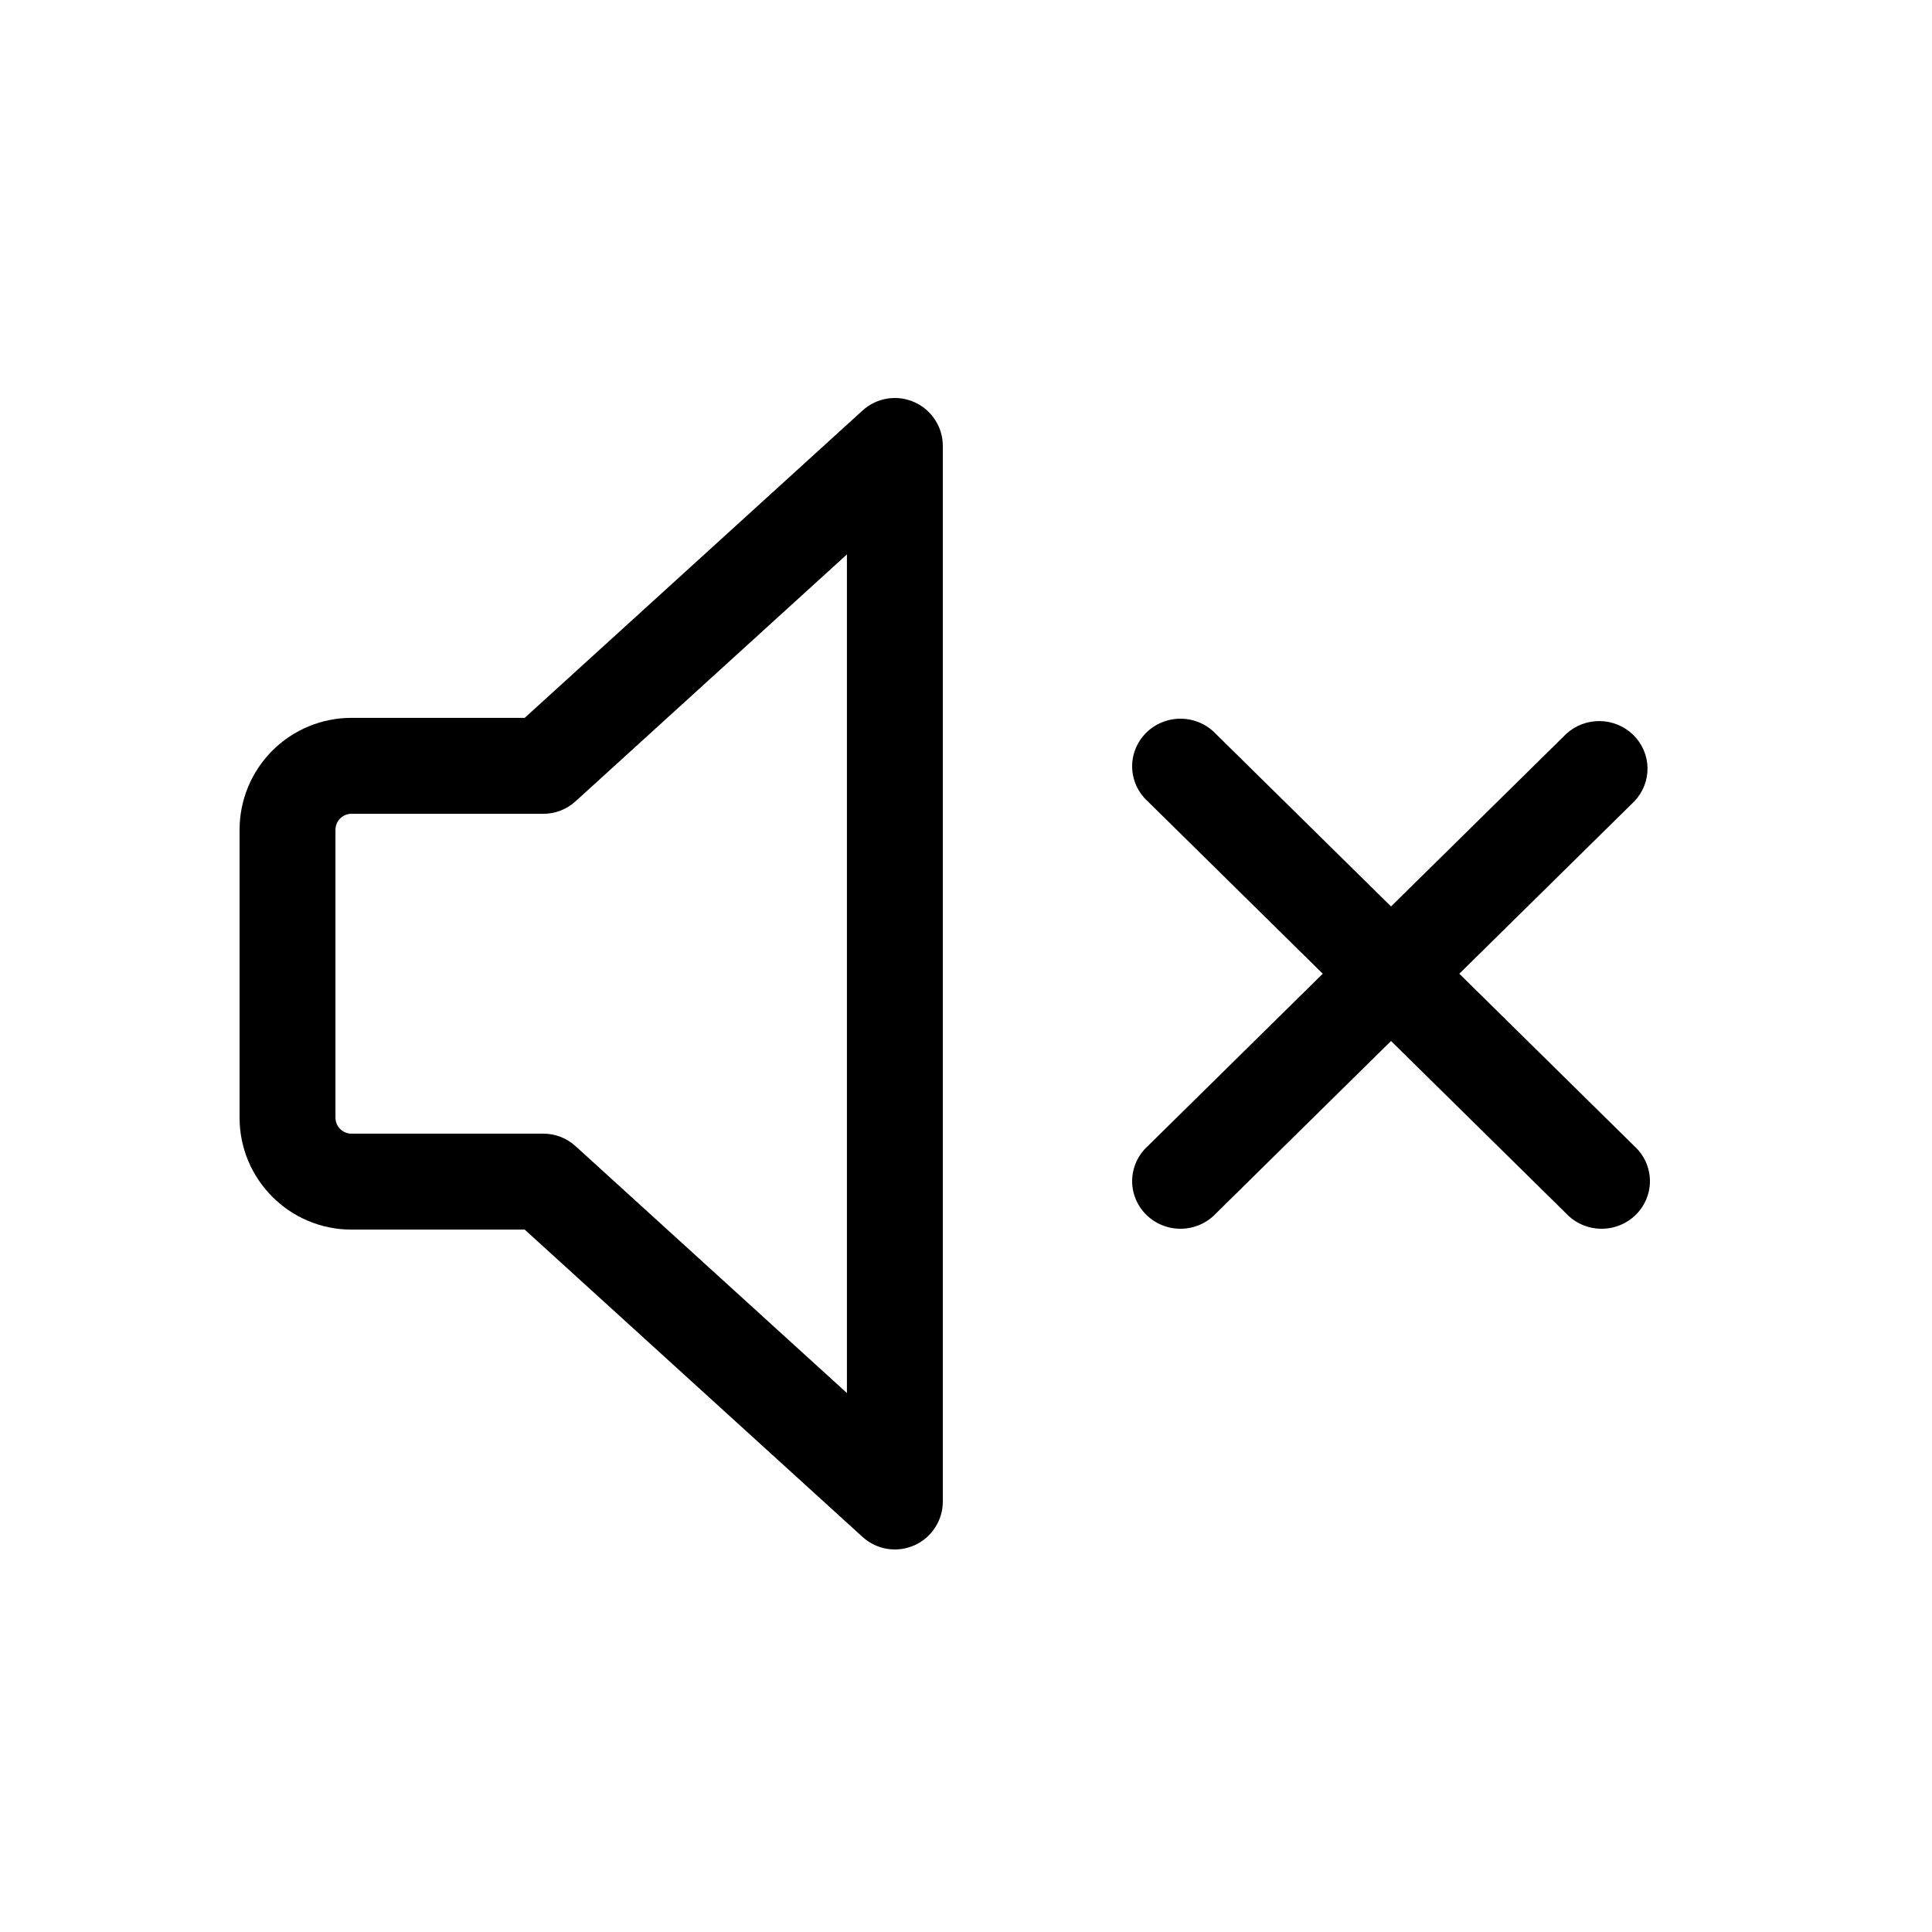
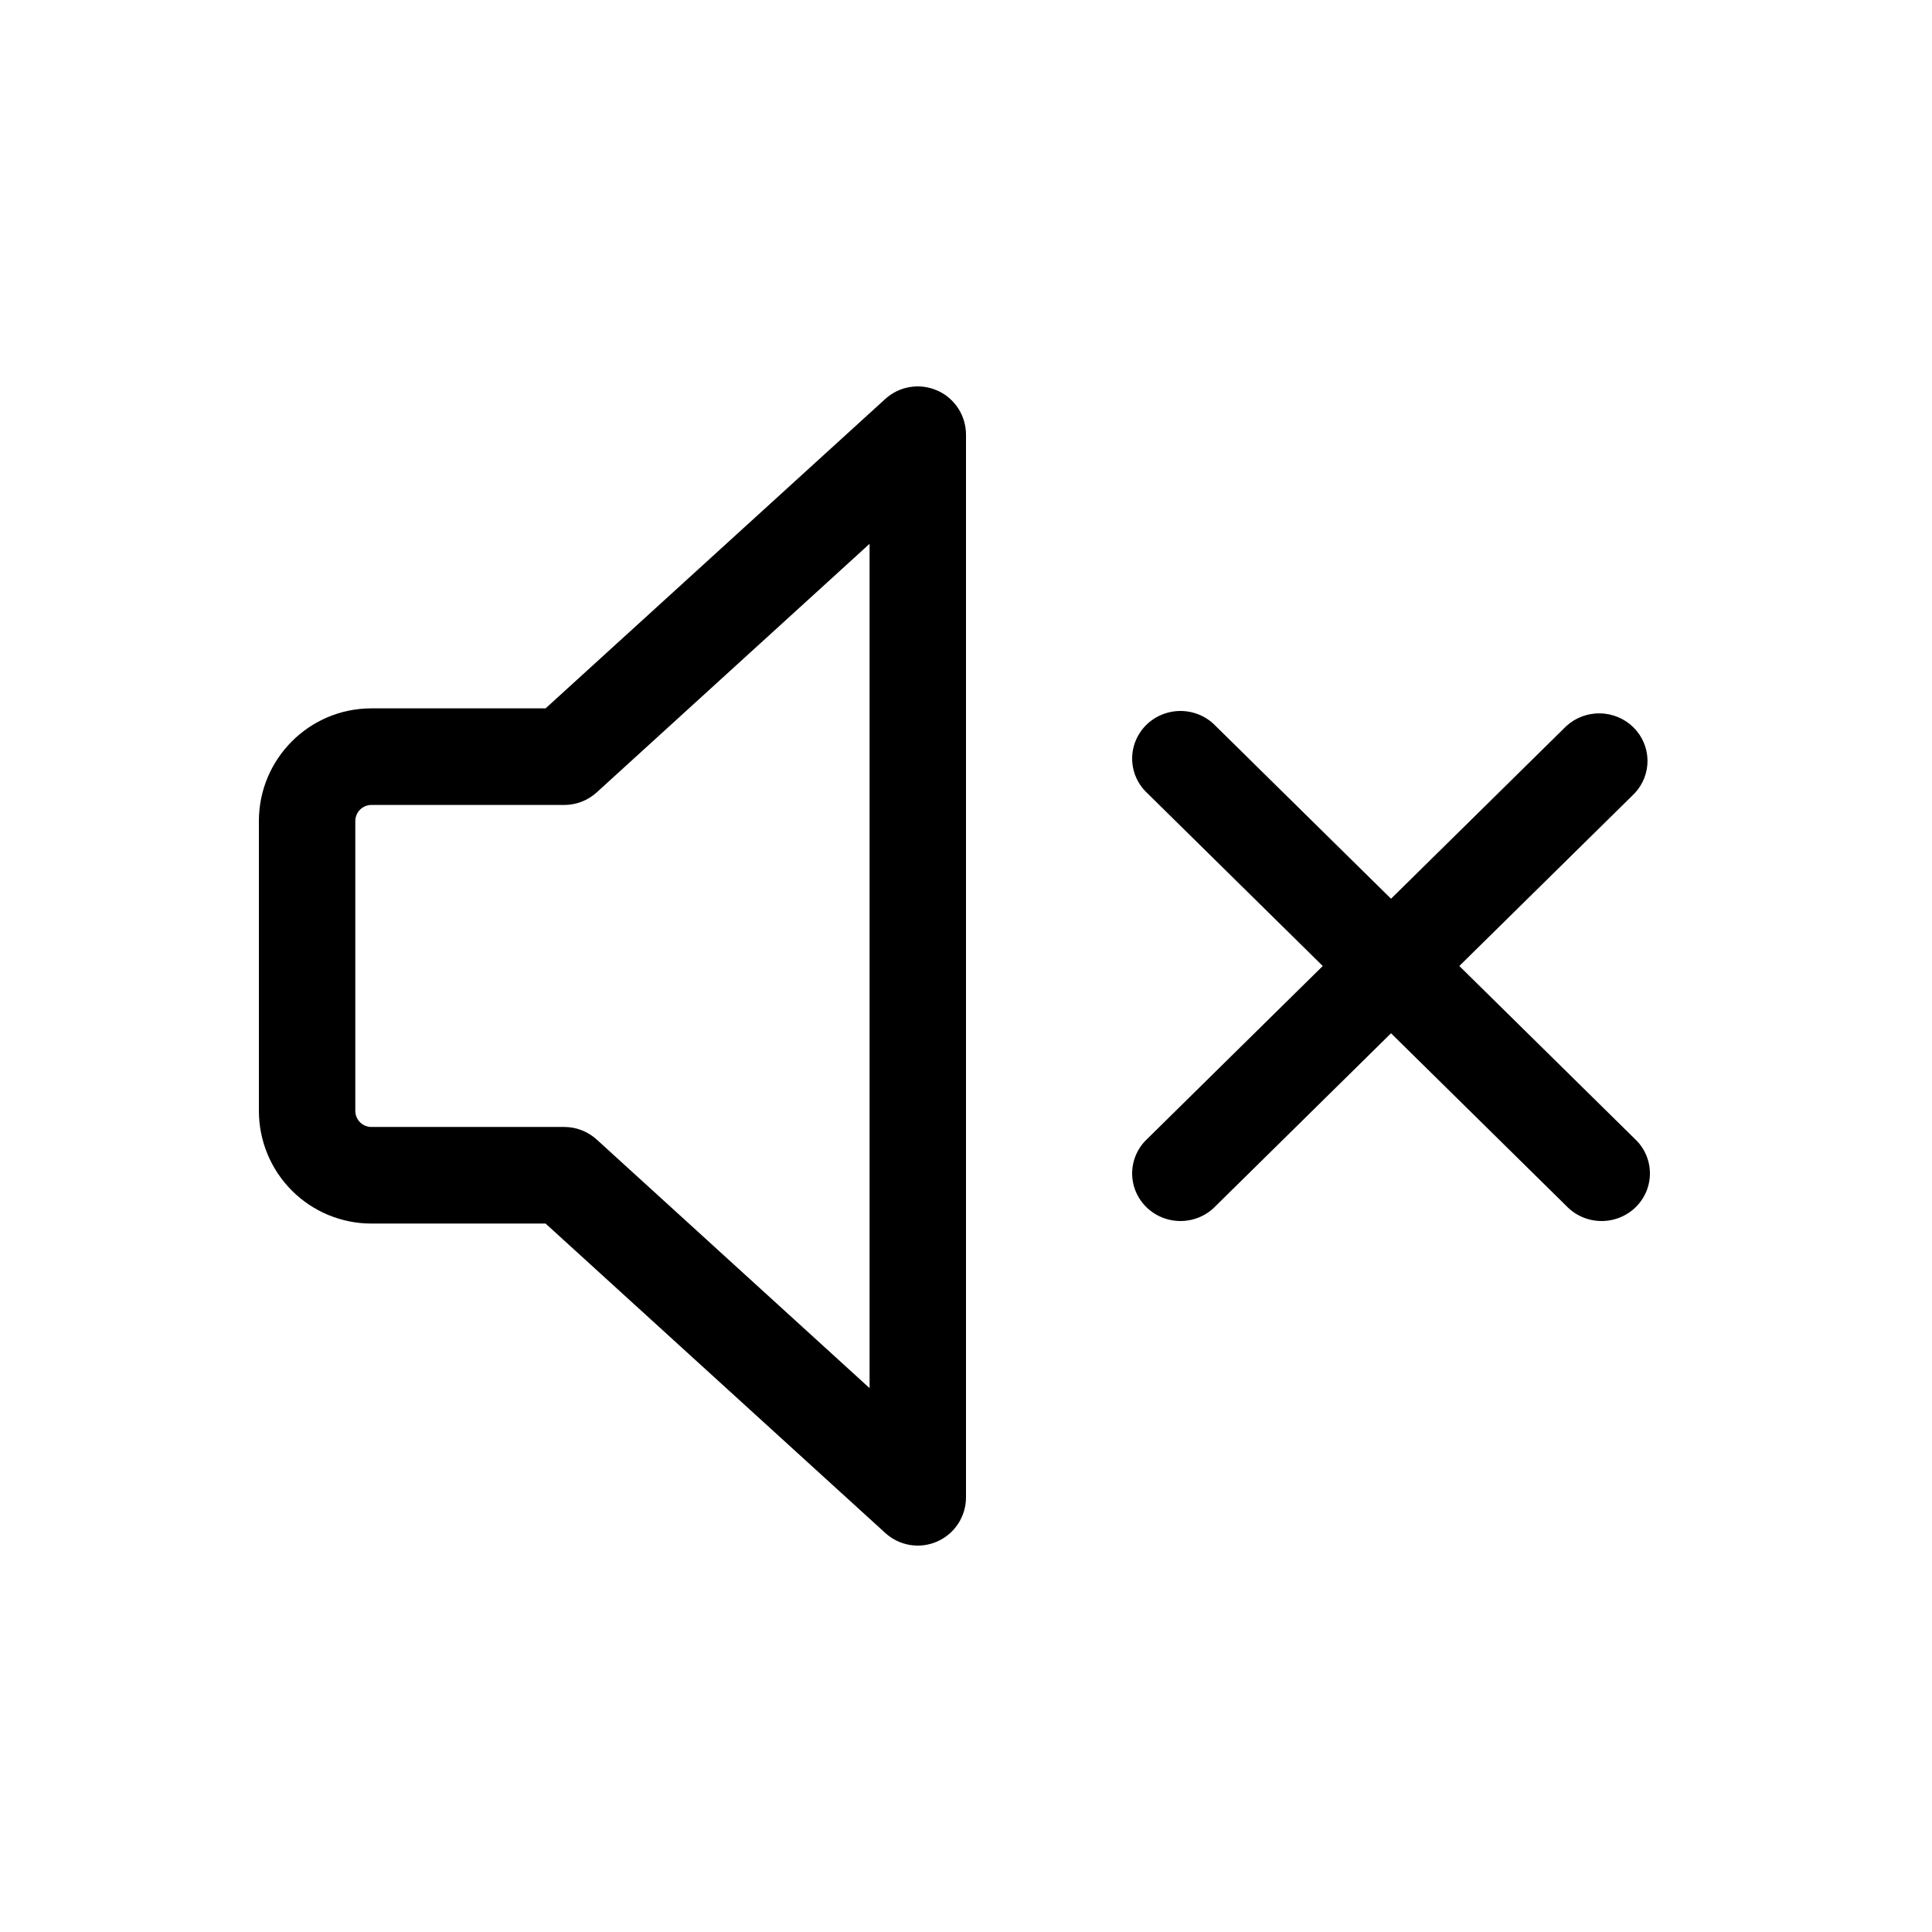
<svg xmlns="http://www.w3.org/2000/svg" width="500" height="500" viewBox="0 0 500 500" fill="none">
-   <path fill-rule="evenodd" clip-rule="evenodd" d="M244 115.424C244.002 113.017 243.304 110.662 241.992 108.644C240.68 106.627 238.81 105.034 236.61 104.061C234.41 103.087 231.974 102.775 229.6 103.161C227.225 103.547 225.014 104.616 223.235 106.236L135.793 185.781H90.954C83.275 185.781 75.911 188.834 70.481 194.267C65.051 199.7 62 207.069 62 214.752V289.248C62 305.24 74.972 318.219 90.954 318.219H135.793L223.235 397.764C225.014 399.384 227.225 400.453 229.6 400.839C231.974 401.225 234.41 400.913 236.61 399.939C238.81 398.966 240.68 397.373 241.992 395.356C243.304 393.338 244.002 390.983 244 388.576V115.424ZM148.946 207.385L219.182 143.484V360.516L148.946 296.615C146.66 294.535 143.681 293.384 140.591 293.387H90.954C89.858 293.387 88.805 292.951 88.03 292.174C87.254 291.398 86.818 290.346 86.818 289.248V214.752C86.818 213.654 87.254 212.602 88.03 211.826C88.805 211.049 89.858 210.613 90.954 210.613H140.591C143.681 210.616 146.66 209.465 148.946 207.385Z" fill="black" />
-   <path d="M314.652 189.92C313.507 188.71 312.127 187.74 310.593 187.066C309.059 186.393 307.404 186.031 305.725 186.002C304.046 185.973 302.378 186.277 300.821 186.896C299.264 187.516 297.85 188.438 296.662 189.608C295.475 190.777 294.539 192.171 293.91 193.704C293.281 195.238 292.972 196.881 293.002 198.535C293.032 200.189 293.399 201.82 294.082 203.331C294.766 204.841 295.751 206.201 296.98 207.329L342.328 252L296.98 296.671C295.751 297.799 294.766 299.159 294.082 300.67C293.399 302.18 293.032 303.811 293.002 305.465C292.972 307.119 293.281 308.762 293.91 310.296C294.539 311.829 295.475 313.223 296.662 314.392C297.85 315.562 299.264 316.484 300.821 317.104C302.378 317.723 304.046 318.027 305.725 317.998C307.404 317.969 309.059 317.607 310.593 316.934C312.127 316.26 313.507 315.29 314.652 314.08L360 269.409L405.348 314.08C406.493 315.29 407.873 316.26 409.407 316.934C410.941 317.607 412.596 317.969 414.275 317.998C415.954 318.027 417.622 317.723 419.179 317.104C420.736 316.484 422.15 315.562 423.338 314.392C424.525 313.223 425.461 311.829 426.09 310.296C426.719 308.762 427.028 307.119 426.998 305.465C426.968 303.811 426.601 302.18 425.918 300.67C425.234 299.159 424.249 297.799 423.02 296.671L377.672 252L423.02 207.329C425.229 204.994 426.431 201.906 426.374 198.715C426.317 195.524 425.005 192.479 422.714 190.222C420.423 187.965 417.332 186.673 414.093 186.616C410.853 186.56 407.718 187.745 405.348 189.92L360 234.591L314.652 189.92Z" fill="black" />
+   <path d="M314.652 187.92C313.507 186.71 312.127 185.74 310.593 185.066C309.059 184.393 307.404 184.031 305.725 184.002C304.046 183.973 302.378 184.277 300.821 184.896C299.264 185.516 297.85 186.438 296.662 187.608C295.475 188.777 294.539 190.171 293.91 191.704C293.281 193.238 292.972 194.881 293.002 196.535C293.032 198.189 293.399 199.82 294.082 201.331C294.766 202.841 295.751 204.201 296.98 205.329L342.328 250L296.98 294.671C295.751 295.799 294.766 297.159 294.082 298.67C293.399 300.18 293.032 301.811 293.002 303.465C292.972 305.119 293.281 306.762 293.91 308.296C294.539 309.829 295.475 311.223 296.662 312.392C297.85 313.562 299.264 314.484 300.821 315.104C302.378 315.723 304.046 316.027 305.725 315.998C307.404 315.969 309.059 315.607 310.593 314.934C312.127 314.26 313.507 313.29 314.652 312.08L360 267.409L405.348 312.08C406.493 313.29 407.873 314.26 409.407 314.934C410.941 315.607 412.596 315.969 414.275 315.998C415.954 316.027 417.622 315.723 419.179 315.104C420.736 314.484 422.15 313.562 423.338 312.392C424.525 311.223 425.461 309.829 426.09 308.296C426.719 306.762 427.028 305.119 426.998 303.465C426.968 301.811 426.601 300.18 425.918 298.67C425.234 297.159 424.249 295.799 423.02 294.671L377.672 250L423.02 205.329C425.229 202.994 426.431 199.906 426.374 196.715C426.317 193.524 425.005 190.479 422.714 188.222C420.423 185.965 417.332 184.673 414.093 184.616C410.853 184.56 407.718 185.745 405.348 187.92L360 232.591L314.652 187.92Z" fill="black" />
+   <path fill-rule="evenodd" clip-rule="evenodd" d="M242.564 101.057C244.776 102.036 246.656 103.638 247.977 105.668C249.297 107.698 250 110.068 250 112.491V387.492C250.002 389.915 249.3 392.287 247.981 394.318C246.661 396.349 244.781 397.952 242.569 398.932C240.357 399.912 237.908 400.227 235.52 399.838C233.133 399.449 230.91 398.373 229.121 396.742L141.198 316.658H96.114C88.392 316.658 80.987 313.585 75.527 308.115C70.067 302.646 67 295.227 67 287.491V212.491C67 196.391 80.043 183.324 96.114 183.324H141.198L229.121 103.241C230.912 101.614 233.135 100.543 235.521 100.159C237.908 99.774 240.354 100.092 242.564 101.074V101.057ZM225.045 140.741L154.424 205.074C152.125 207.168 149.129 208.327 146.023 208.324H96.114C95.011 208.324 93.953 208.763 93.173 209.545C92.393 210.326 91.954 211.386 91.954 212.491V287.491C91.954 289.791 93.818 291.658 96.114 291.658H146.023C149.129 291.656 152.125 292.815 154.424 294.908L225.045 359.242V140.741Z" fill="black" />
</svg>
